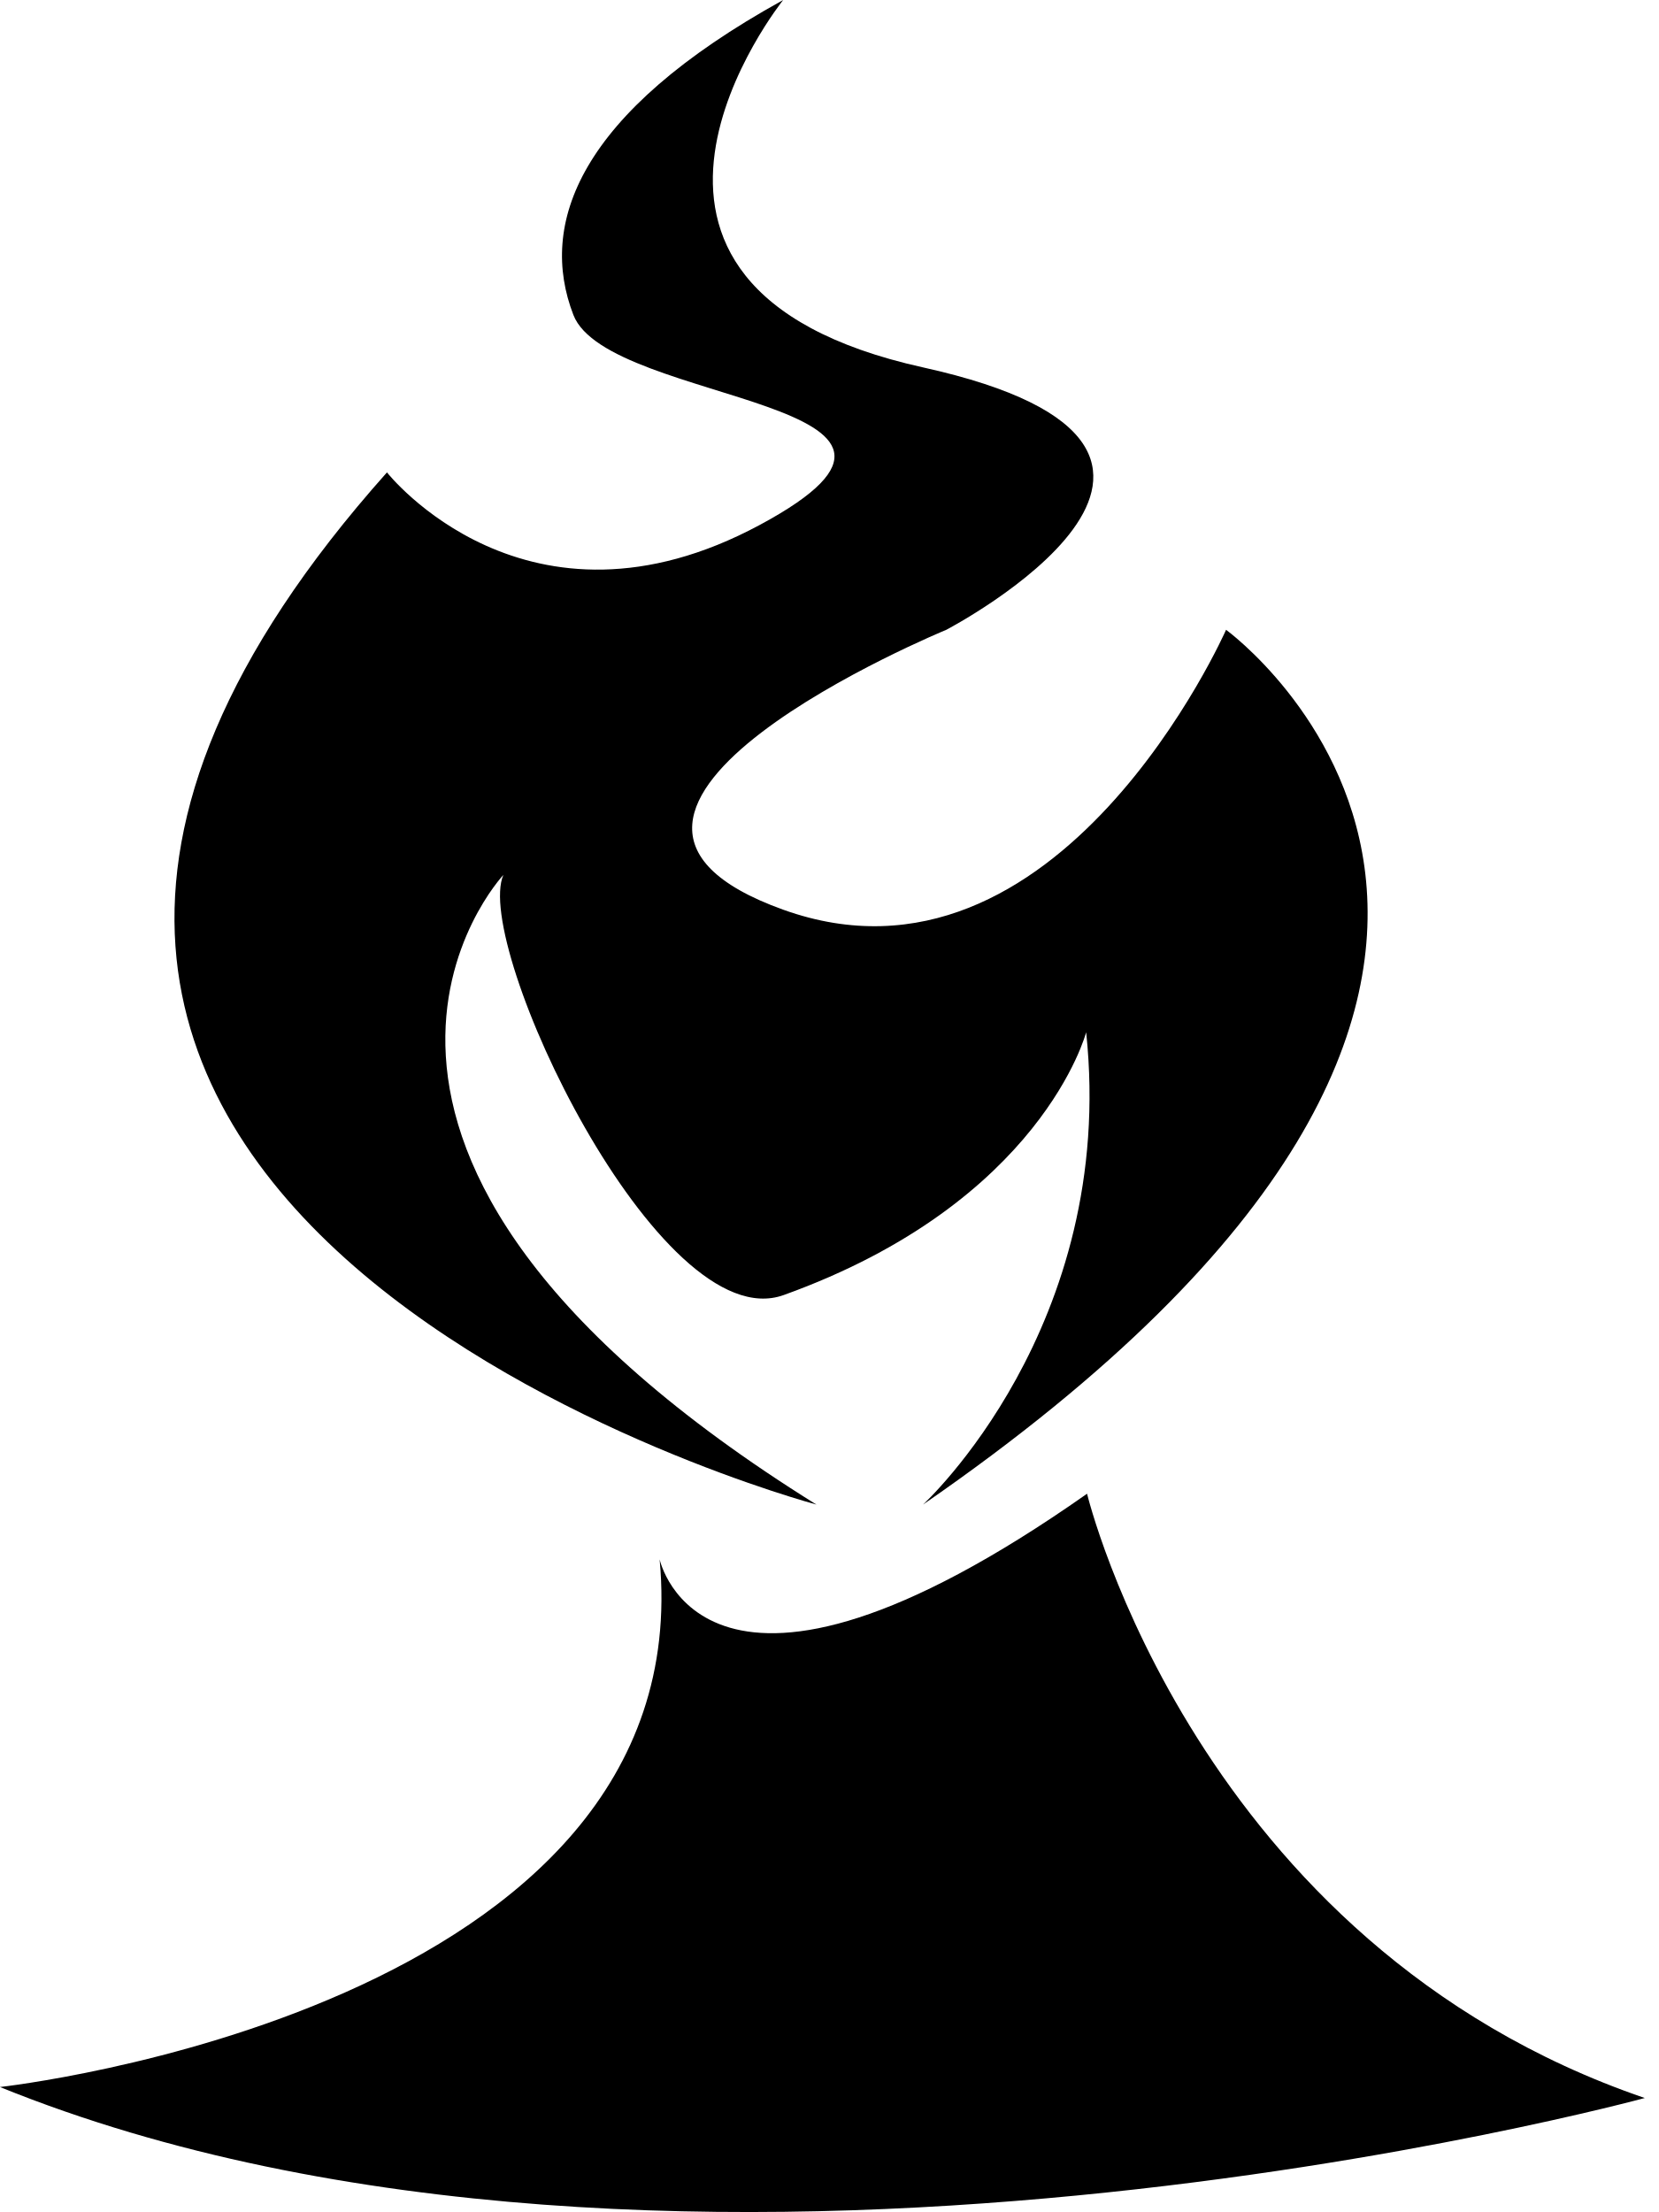
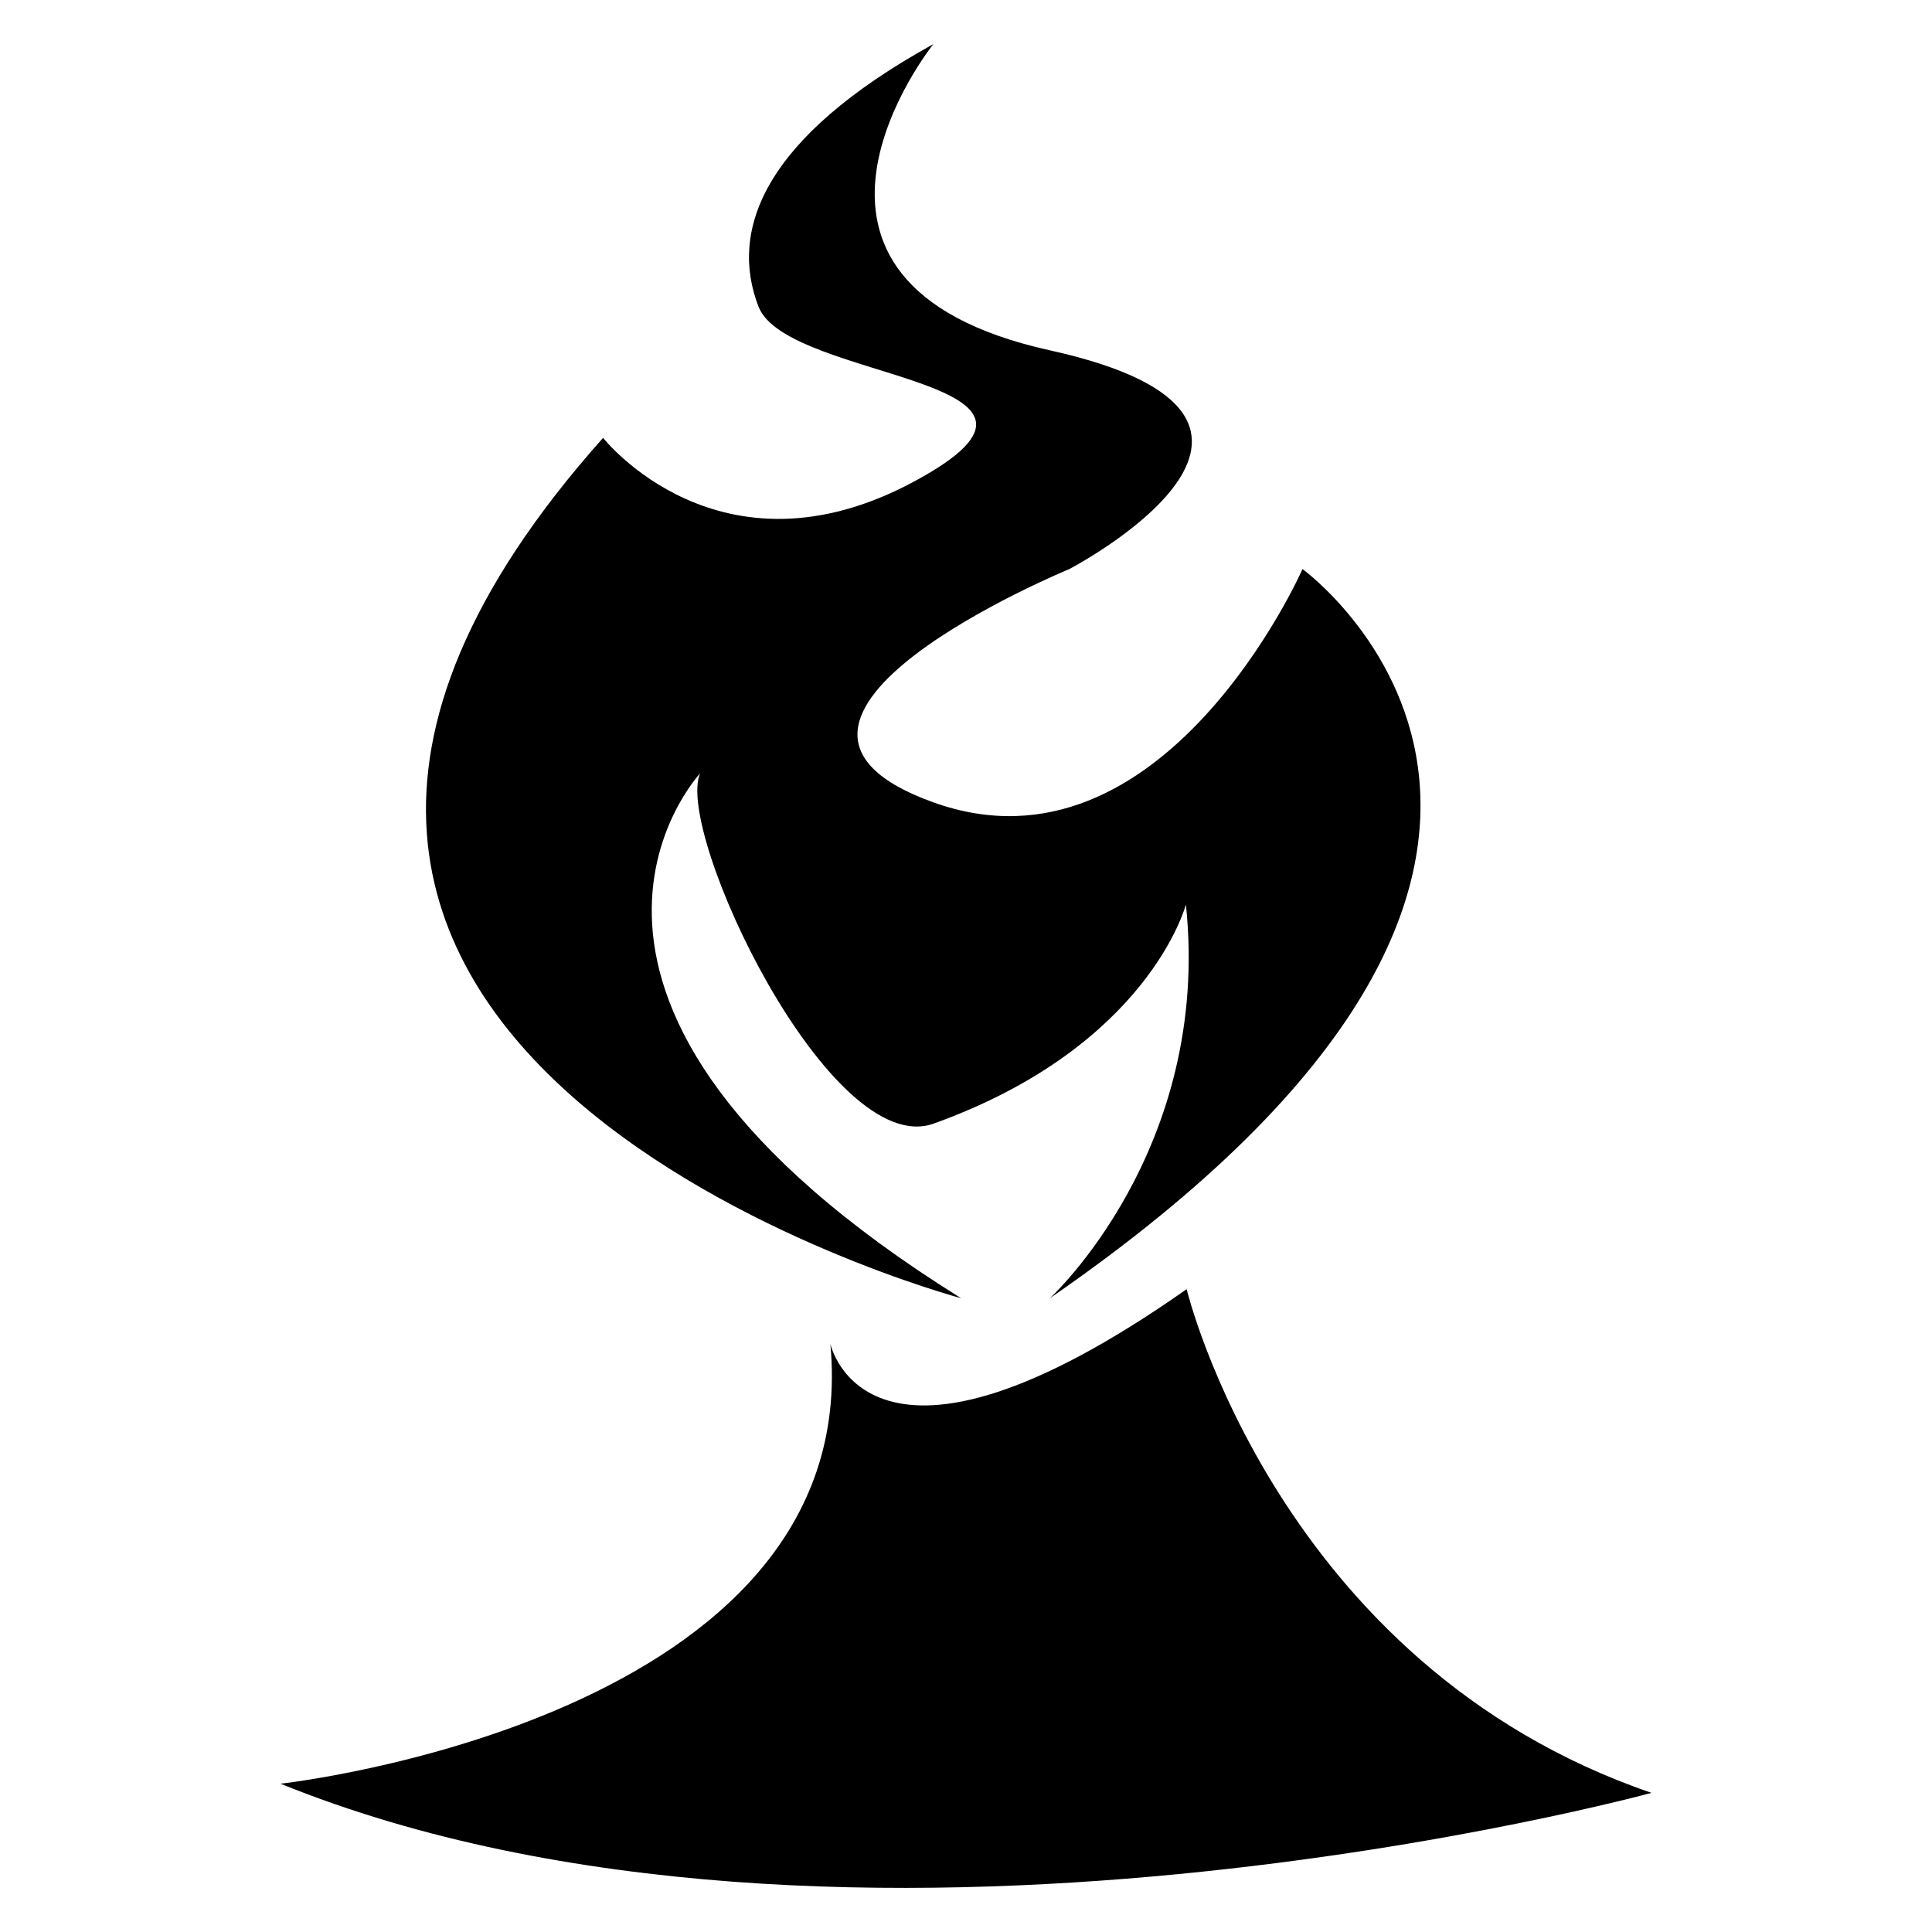
- <svg xmlns="http://www.w3.org/2000/svg" version="1.1" width="24" height="32" viewBox="0 0 24 32">
-   <path d="M7.284 12.655c0 0-3.734 3.965 4.527 9.111 0 0-15.767-4.218-6.213-14.932 0 0 2.023 2.573 5.395 0.759s-2.192-1.729-2.698-3.037c-0.506-1.308 0.056-2.911 3.035-4.556 0 0-3.316 4.134 2.023 5.315s0.337 3.796 0.337 3.796c0 0-6.351 2.615-2.36 4.049s6.407-4.049 6.407-4.049c0 0 6.8 4.935-4.384 12.655 0 0 2.81-2.573 2.36-6.833 0 0-0.637 2.458-4.376 3.802-1.804 0.649-4.504-5.068-4.054-6.080z" />
-   <path d="M9.544 22.563c0 0 0.64 2.94 6.182-0.954 0 0 1.567 6.517 8.068 8.742 0 0-13.989 3.815-23.795-0.159 0 0 10.149-1.113 9.544-7.629z" />
+ <svg xmlns="http://www.w3.org/2000/svg" width="200px" height="200px" version="1.1" xml:space="preserve" style="fill-rule:evenodd;clip-rule:evenodd;stroke-linejoin:round;stroke-miterlimit:1.414;">
+   <g>
+     <path d="M72.488,80.047c0,0 -22.271,23.65 27.002,54.343c0,0 -94.043,-25.158 -37.058,-89.062c0,0 12.067,15.346 32.179,4.527c20.113,-10.82 -13.074,-10.313 -16.092,-18.115c-3.018,-7.801 0.334,-17.363 18.102,-27.174c0,0 -19.778,24.657 12.066,31.701c31.845,7.045 2.01,22.642 2.01,22.642c0,0 -37.88,15.597 -14.076,24.15c23.805,8.554 38.215,-24.15 38.215,-24.15c0,0 40.559,29.435 -26.149,75.481c0,0 16.761,-15.346 14.077,-40.755c0,0 -3.8,14.66 -26.101,22.677c-10.76,3.871 -26.865,-30.229 -24.181,-36.265l0.006,0Z" style="fill-rule:nonzero;" />
+     <path d="M85.968,139.144c0,0 3.818,17.536 36.873,-5.69c0,0 9.347,38.871 48.122,52.142c0,0 -83.438,22.755 -141.926,-0.948c0,0 60.534,-6.639 56.925,-45.504l0.006,0Z" style="fill-rule:nonzero;" />
+   </g>
</svg>
